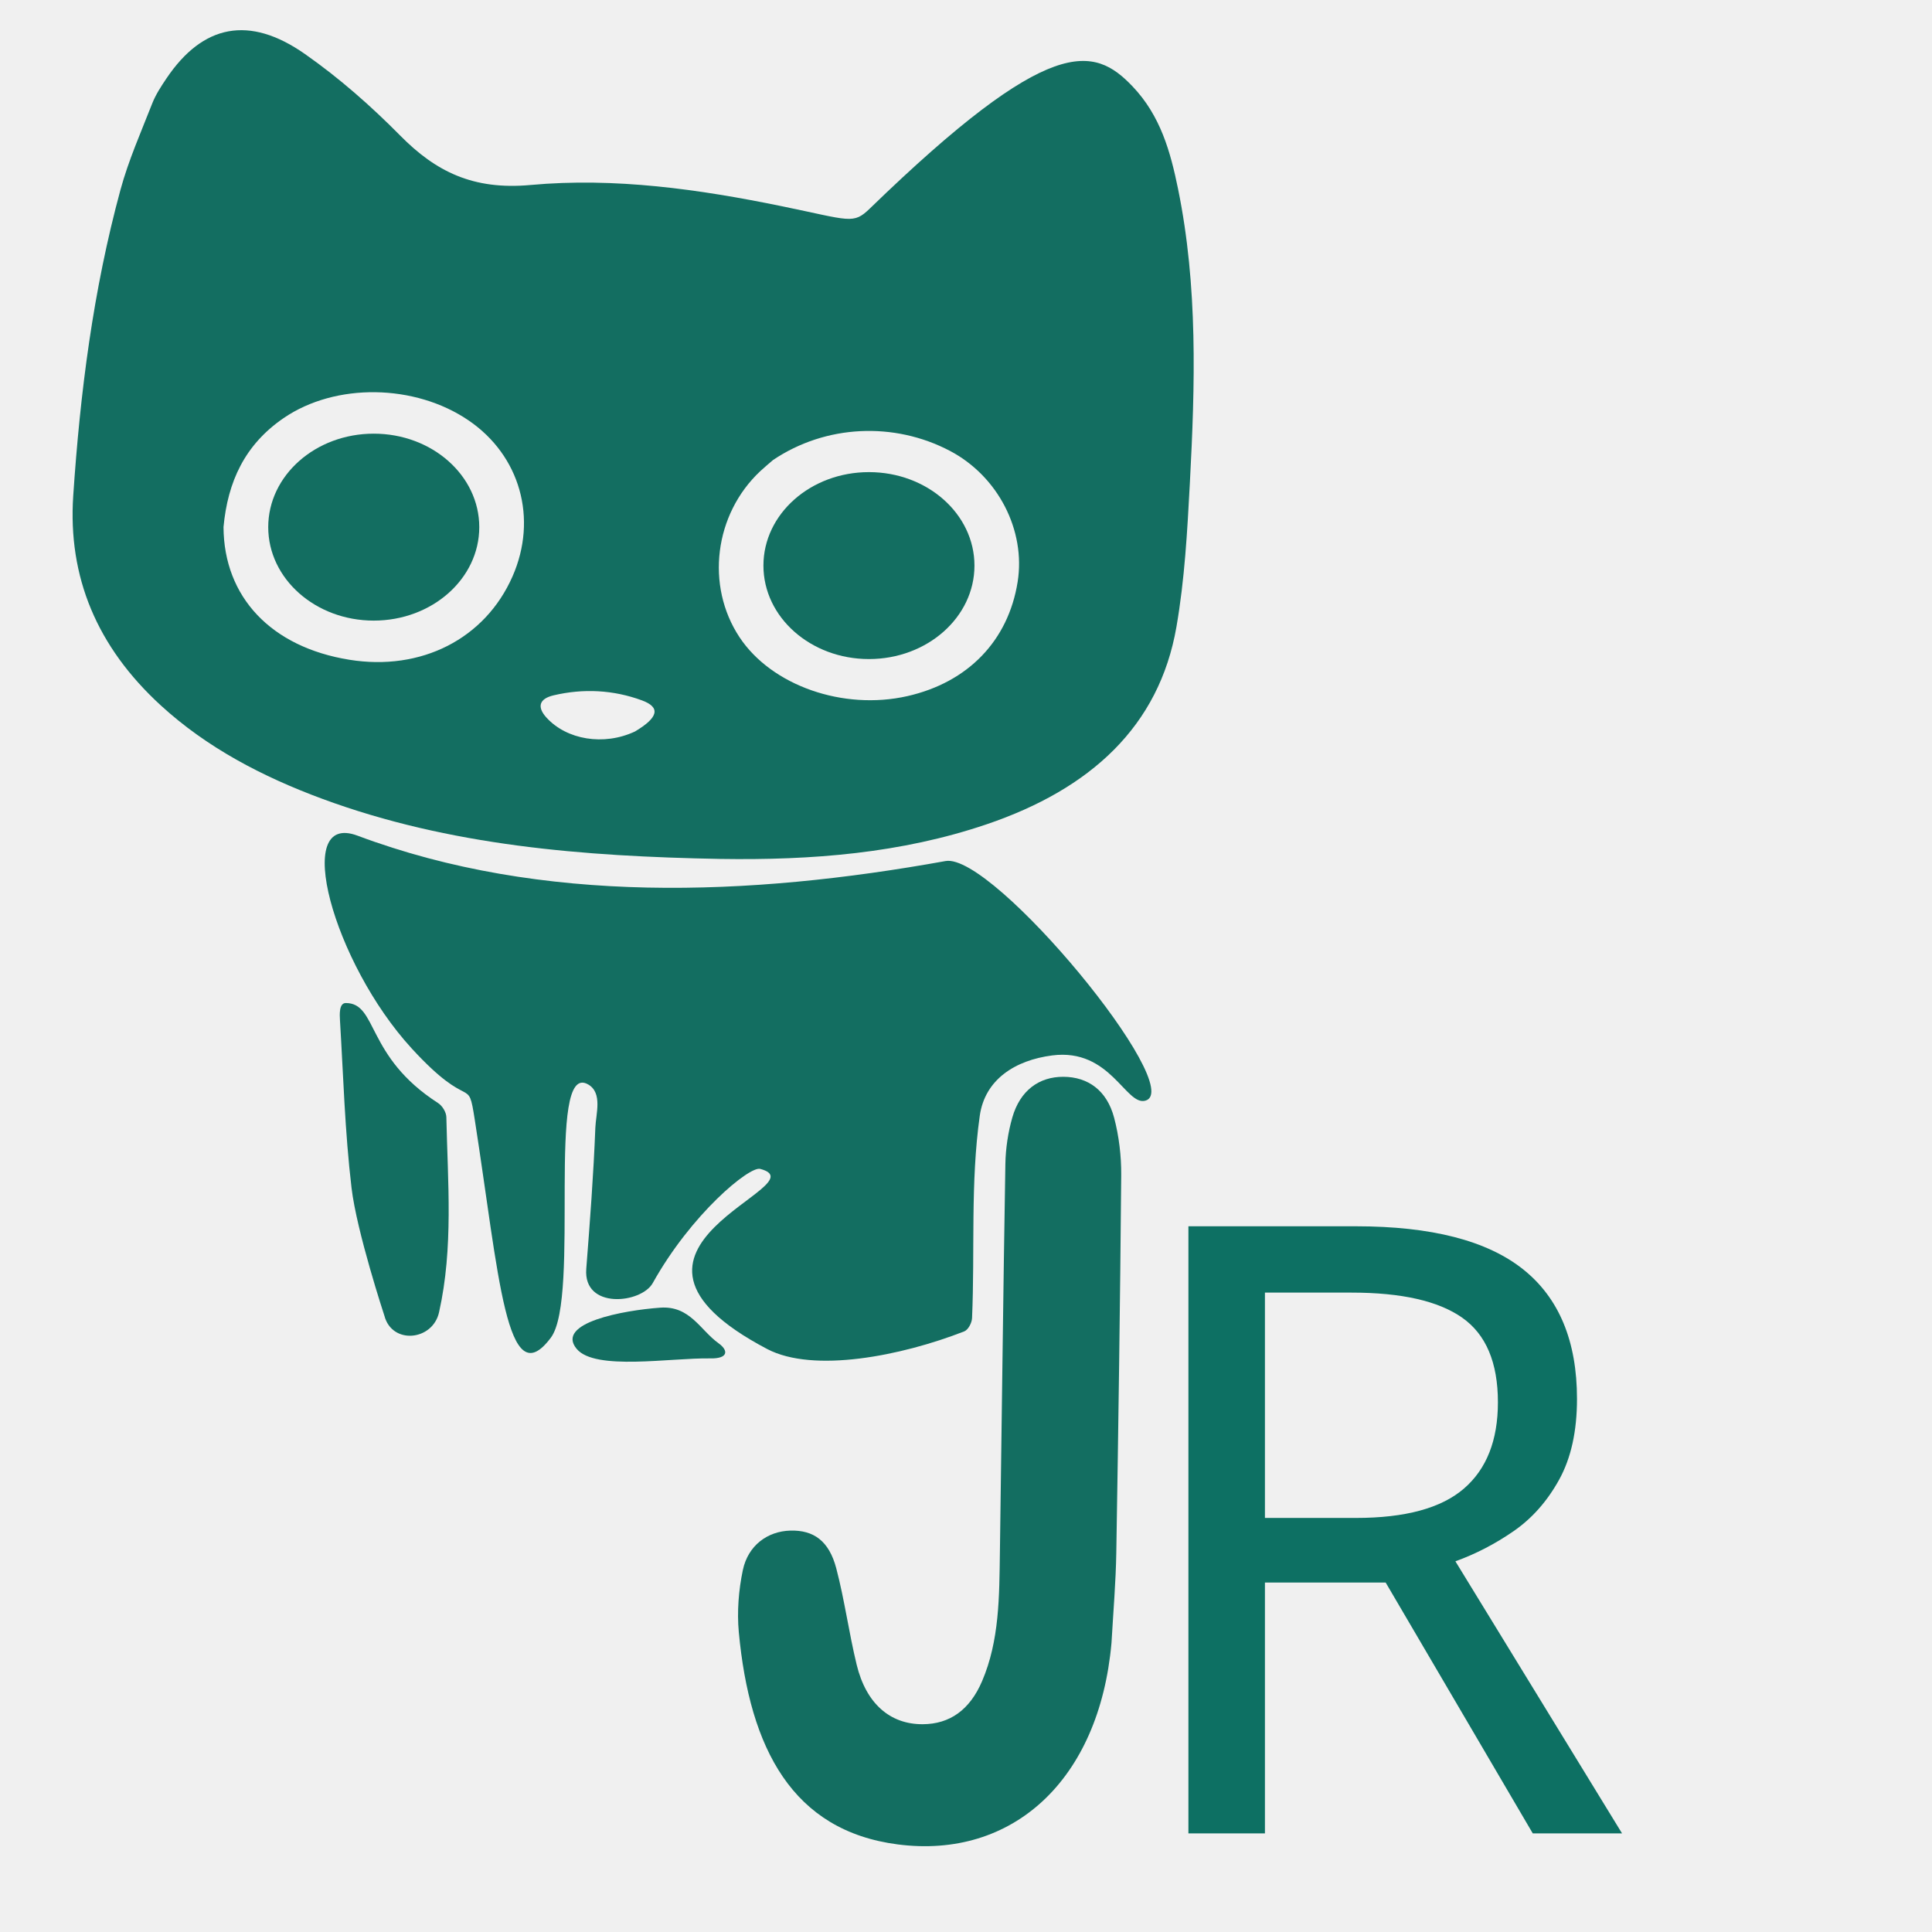
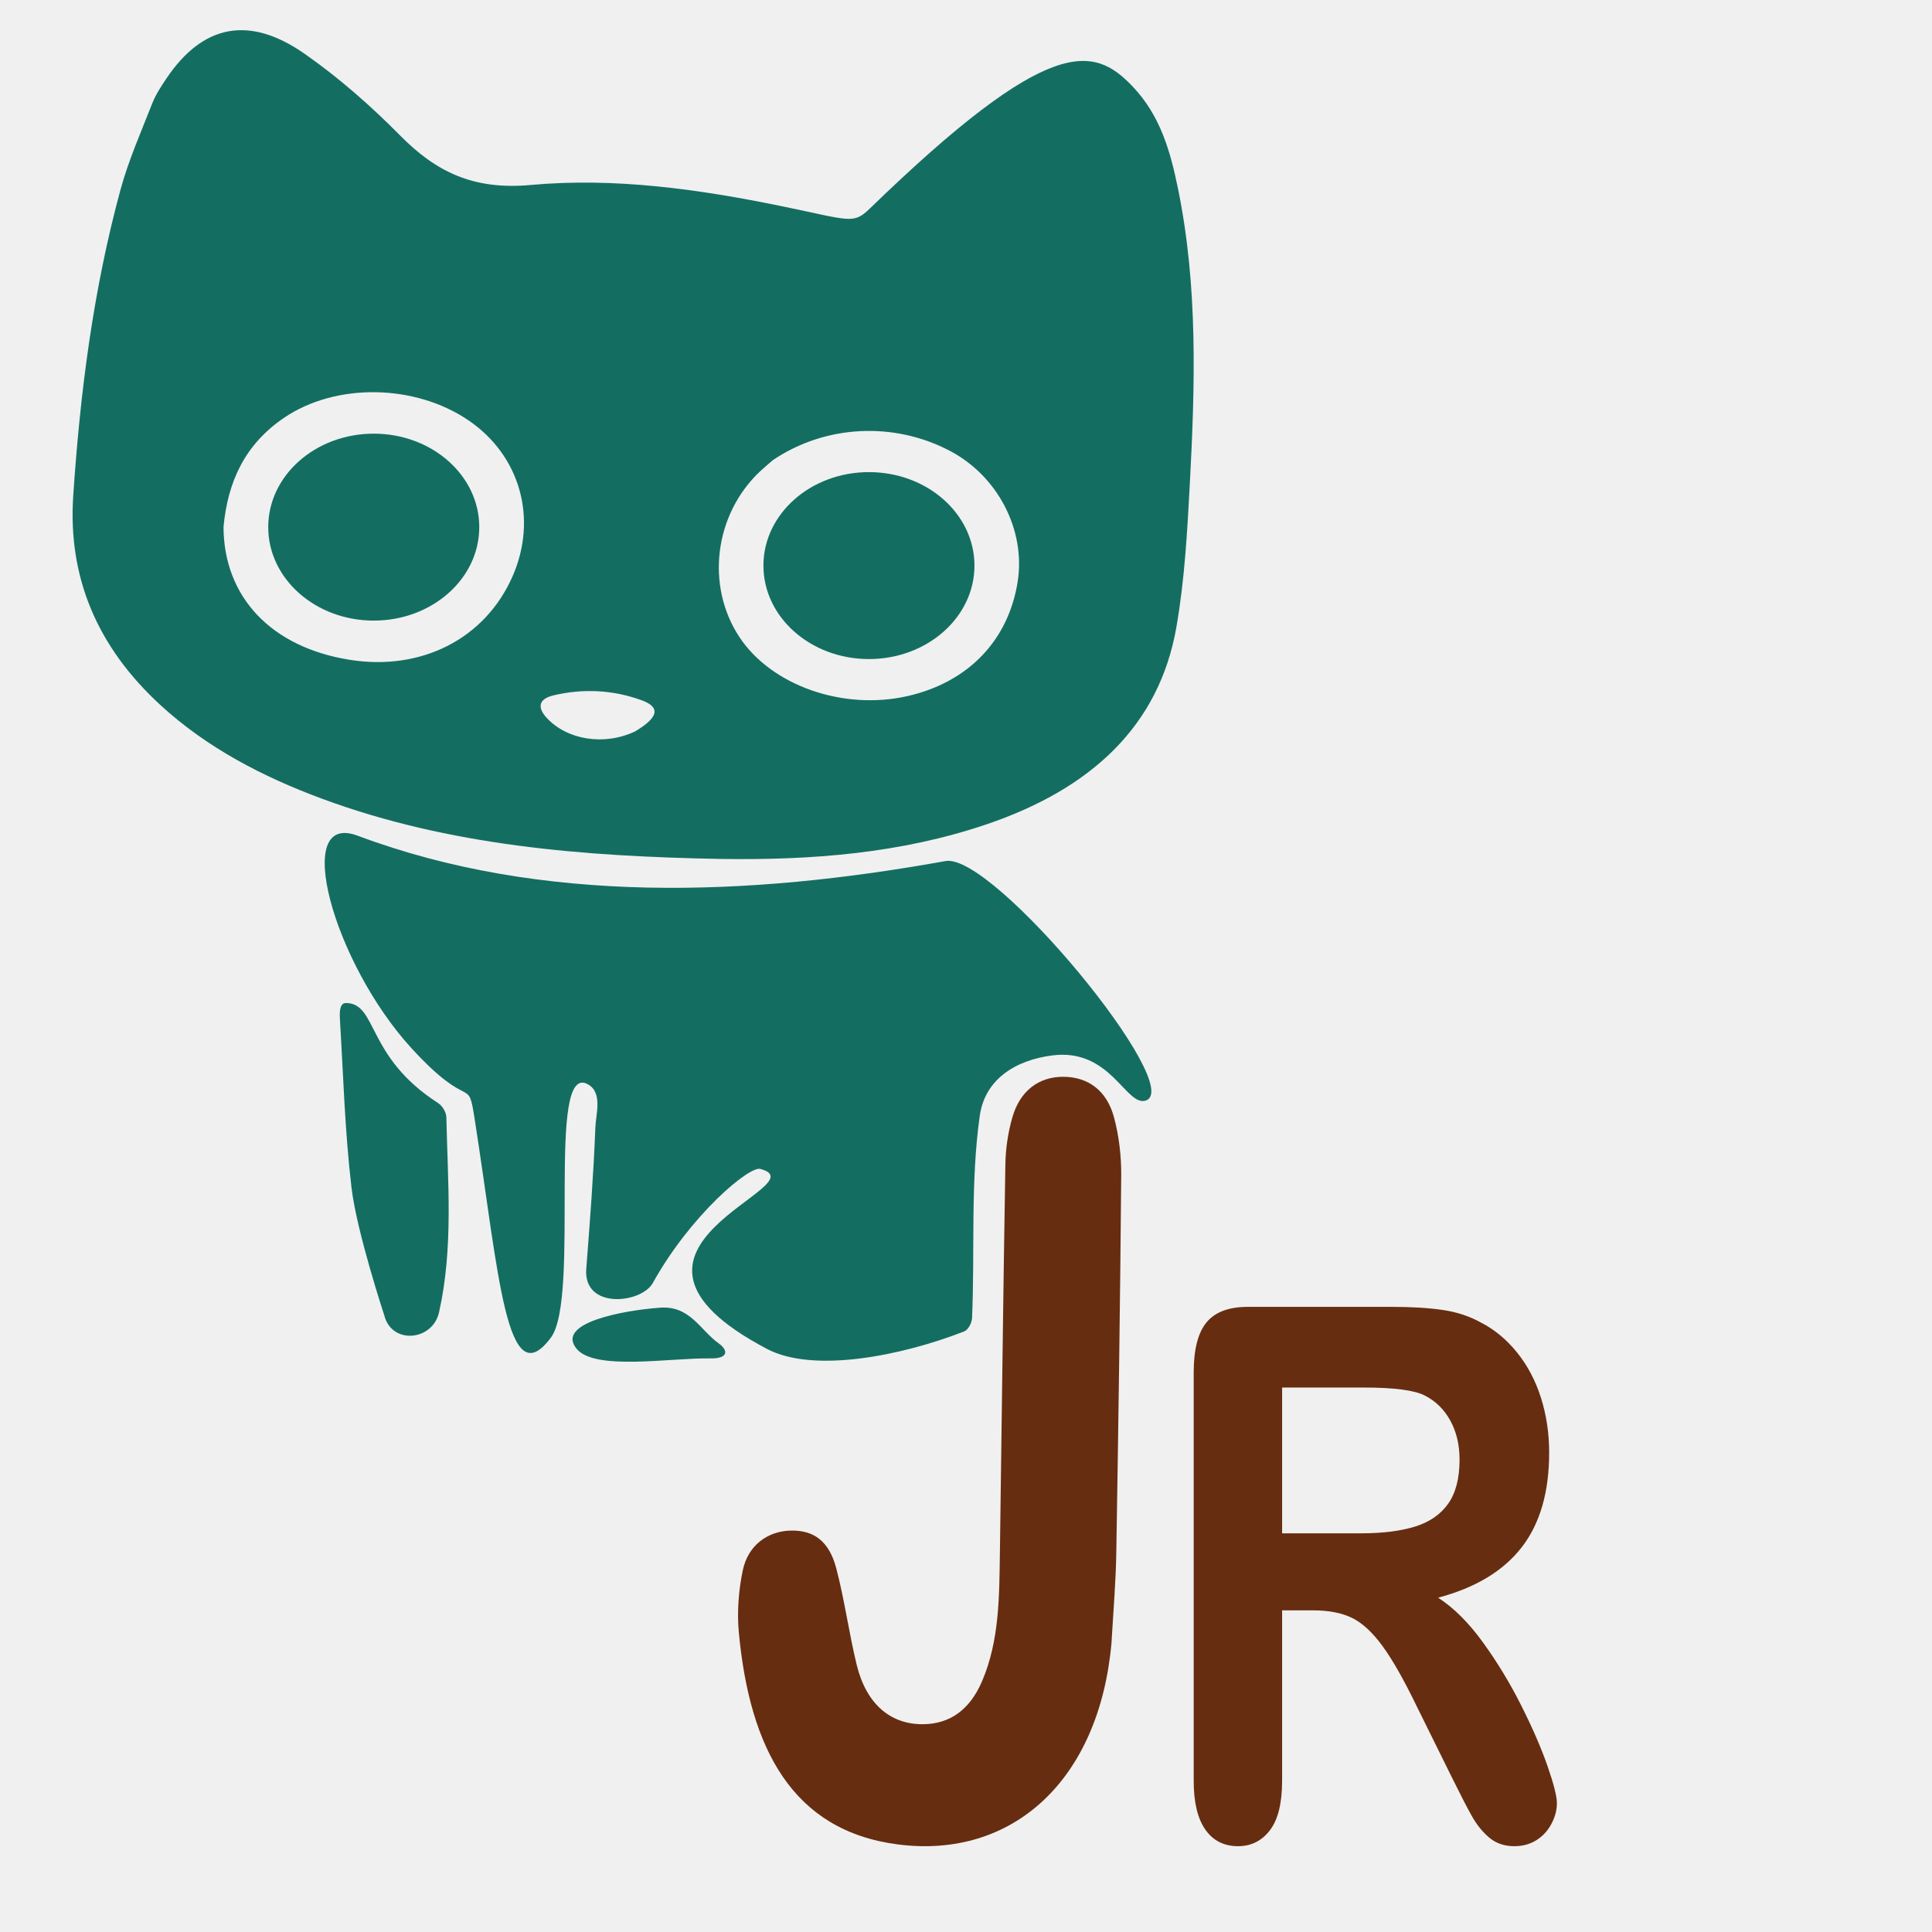
<svg xmlns="http://www.w3.org/2000/svg" version="1.1" x="0px" y="0px" width="2500px" height="2500px" viewBox="0 0 2500 2500" style="enable-background:new 0 0 2500 2500;" xml:space="preserve">
  <style type="text/css">
	.st0{fill:#136E61;}
- 	.st1{fill:#0D7063;}
- 	.st2{font-family:'ArialRoundedMTBold';}
- 	.st3{font-size:1100.299px;}
- 	.st4{fill:#FFFFFF;}
+ 	.st1{fill:#672D10;}
+ 	.st2{fill:#FFFFFF;}
+ 	.st3{fill:#E9DED8;}
</style>
  <g id="Layer_2">
    <g>
      <g>
        <path class="st0" d="M931.86,1111.45c-177.27-3.28-350.24-17.07-514.15-77.53c-78.31-28.89-150.13-66.58-209.69-121.18     C125.31,836.92,87.75,746.5,94.77,641.46c8.91-133.34,25.76-265.83,61.12-395.87c10.32-37.97,26.59-74.72,41.1-111.73     c4.47-11.39,11.49-22.15,18.53-32.57c46.94-69.55,106.91-81.9,178.94-31.49c44.74,31.31,85.9,67.64,123.5,105.72     c45.69,46.27,94.02,70.67,168.48,63.86c109.1-9.98,218.01,5.46,325.04,27.42c89.09,18.27,92.4,24.05,114.26,2.86     c233.53-226.35,289.66-210.32,339.62-158.03c36.46,38.16,49.26,85.1,58.97,132.49c25.86,126.28,22.09,253.73,15.34,381.04     c-3.3,62.18-6.71,124.75-17.39,186.15c-22.36,128.65-111.18,209.76-245.67,255.36     C1166.13,1104.13,1051.11,1113.31,931.86,1111.45z M289.22,681.98c0.49,90.78,61.71,155.37,162.75,171.72     c93.16,15.07,175.79-27.12,211.25-107.87c32.86-74.83,9.87-156.38-56.93-201.87c-69.27-47.17-172.01-48.99-239.24-2.99     C316.66,575.46,294.68,623.41,289.22,681.98z M1000.28,595.28c-5.46,4.75-11.1,9.36-16.36,14.28     c-59.63,55.77-71.19,148.38-26.93,215.09c41.47,62.51,134.09,94.97,217.2,76.11c78.45-17.8,130.5-71.72,142.63-147.74     c10.67-66.92-25.5-136.93-87.63-169.6C1156.97,545.45,1068.36,549.42,1000.28,595.28z M821.72,946.51     c30.2-18.01,33.5-31.2,8.91-40.24c-36.86-13.56-75.66-15.62-114.33-6.5c-18.93,4.47-21.53,15.23-9.15,28.82     C733.22,957.2,781.2,965.54,821.72,946.51z" />
        <path class="st0" d="M992.66,1745.59c-250.25-131.55,72.19-211.71-8.99-233.05c-13.99-3.68-89.31,58.52-139.02,147.74     c-14.79,26.54-90.15,34.62-86.02-18.42c4.73-60.79,9.38-121.63,11.74-182.53c0.7-18.04,9.6-45.04-9.2-56.01     c-55.69-32.49-9.43,275.43-48.33,327.58c-57.52,77.1-67.15-81.36-98.48-281.92c-9.29-59.48-3.98-7.55-81.8-92.49     c-101.07-110.32-155.64-307.26-69.9-275.14c238.92,89.5,507.11,78.65,760.87,32.84c61.79-11.15,313.6,295.01,258.51,310.09     c-25.37,6.95-45.11-68.27-120.46-58.57c-48.34,6.22-87.19,31.45-93.76,78.07c-12.2,86.49-6.21,174.74-9.99,261.87     c-0.26,5.98-4.85,15.12-10.21,17.2C1166.16,1754.6,1052.62,1777.11,992.66,1745.59z" />
-         <path class="st0" d="M1438.26,2126c-15.82,177.74-128.18,279.84-276.45,260.68c-136.19-17.6-191.76-123.91-205.8-274.7     c-2.45-26.3-0.21-54.46,5.21-80.2c6.79-32.27,32.22-50.43,61.57-51.19c29.94-0.78,49.95,13.17,59.32,48.78     c10.75,40.88,16.41,83.6,26.42,124.79c12.24,50.37,43.29,77.21,85.55,76.97c34.93-0.19,60.73-18.49,76.61-55.43     c22.71-52.82,22.36-110.18,23.18-167.17c2.41-167.42,4.23-334.85,7.08-502.26c0.34-20.23,3.51-41.17,9.02-60.33     c10.03-34.83,34.48-52.71,66.12-52.57c31.8,0.14,56.29,17.65,65.61,53.06c6.22,23.61,9.35,49.39,9.15,74.14     c-1.34,162.76-3.67,325.51-6.36,488.24C1443.87,2047.08,1440.61,2085.28,1438.26,2126z" />
        <path class="st0" d="M454.89,1537.18c-8.67-73.25-10.6-145.16-14.96-216.86c-0.45-7.33-1.33-22.4,7.51-22.4     c41.41,0,25.67,69.14,119.32,129.35c5.73,3.68,10.68,11.99,10.82,18.31c1.77,84.17,9.33,168.74-9.46,252.57     c-8.27,36.91-60.88,42.12-70.72,4.38C497.39,1702.52,461.61,1593.98,454.89,1537.18z" />
        <path class="st0" d="M854.32,1692.12c38.47-2.77,51.63,28.9,75.35,45.96c13.86,9.97,11.89,20.08-10.2,19.68     c-51.73-0.94-149.47,16.34-173.27-12.33C718.28,1711.81,806.45,1695.57,854.32,1692.12z" />
        <ellipse class="st0" cx="483.63" cy="682.11" rx="136.54" ry="120.95" />
        <ellipse class="st0" cx="1124.41" cy="731.87" rx="136.54" ry="120.95" />
      </g>
-       <text transform="matrix(1 0 0 1 1431.064 2372.414)" class="st1 st2 st3">R</text>
+       <g>
+         <path class="st1" d="M1699.12,2083.79h-40.07v220.46c0,29.02-5.27,50.4-15.8,64.12c-10.53,13.73-24.27,20.59-41.22,20.59     c-18.24,0-32.36-7.18-42.38-21.53c-10.02-14.35-15.02-35.41-15.02-63.19v-527.98c0-29.96,5.52-51.64,16.57-65.06     c11.04-13.41,28.89-20.13,53.55-20.13h186.07c25.68,0,47.64,1.33,65.88,3.98c18.23,2.65,34.67,8.04,49.31,16.15     c17.72,9.05,33.38,22,47,38.85c13.61,16.85,23.95,36.44,31.01,58.74c7.06,22.31,10.59,45.95,10.59,70.91     c0,51.18-11.88,92.05-35.64,122.63c-23.76,30.58-59.78,52.27-108.06,65.06c20.29,13.11,39.68,32.46,58.17,58.04     c18.49,25.59,34.99,52.82,49.5,81.68c14.51,28.87,25.81,54.92,33.9,78.17c8.09,23.25,12.14,39.24,12.14,47.98     c0,9.05-2.38,18.02-7.13,26.91c-4.76,8.89-11.24,15.91-19.45,21.06c-8.22,5.15-17.72,7.72-28.51,7.72     c-12.85,0-23.63-3.67-32.36-11c-8.73-7.33-16.25-16.62-22.54-27.85c-6.3-11.23-14.83-27.77-25.62-49.62l-45.84-92.68     c-16.44-34.01-31.14-59.91-44.11-77.7c-12.97-17.79-26.14-29.96-39.49-36.51C1736.23,2087.07,1719.4,2083.79,1699.12,2083.79z      M1764.61,1795.47h-105.56v188.63h102.48c27.48,0,50.59-2.88,69.34-8.66c18.74-5.77,33.07-15.6,42.96-29.49     c9.88-13.88,14.83-33,14.83-57.34c0-19.03-3.99-35.81-11.94-50.32c-7.96-14.51-19.01-25.35-33.13-32.53     C1830.23,1798.9,1803.9,1795.47,1764.61,1795.47z" />
+       </g>
+     </g>
+   </g>
+   <g id="Layer_4">
+     <g>
+       <path class="st1" d="M1438.26,2126c-15.82,177.74-128.18,279.84-276.45,260.68c-136.19-17.6-191.76-123.91-205.8-274.7    c-2.45-26.3-0.21-54.46,5.21-80.2c6.79-32.27,32.22-50.43,61.57-51.19c29.94-0.78,49.95,13.17,59.32,48.78    c10.75,40.88,16.41,83.6,26.42,124.79c12.24,50.37,43.29,77.21,85.55,76.97c34.93-0.19,60.73-18.49,76.61-55.43    c22.71-52.82,22.36-110.18,23.18-167.17c2.41-167.42,4.23-334.85,7.08-502.26c0.34-20.23,3.51-41.17,9.02-60.33    c10.03-34.83,34.48-52.71,66.12-52.57c31.8,0.14,56.29,17.65,65.61,53.06c6.22,23.61,9.35,49.39,9.15,74.14    c-1.34,162.76-3.67,325.51-6.36,488.24C1443.87,2047.08,1440.61,2085.28,1438.26,2126z" />
    </g>
  </g>
  <g id="Layer_3">
</g>
</svg>
